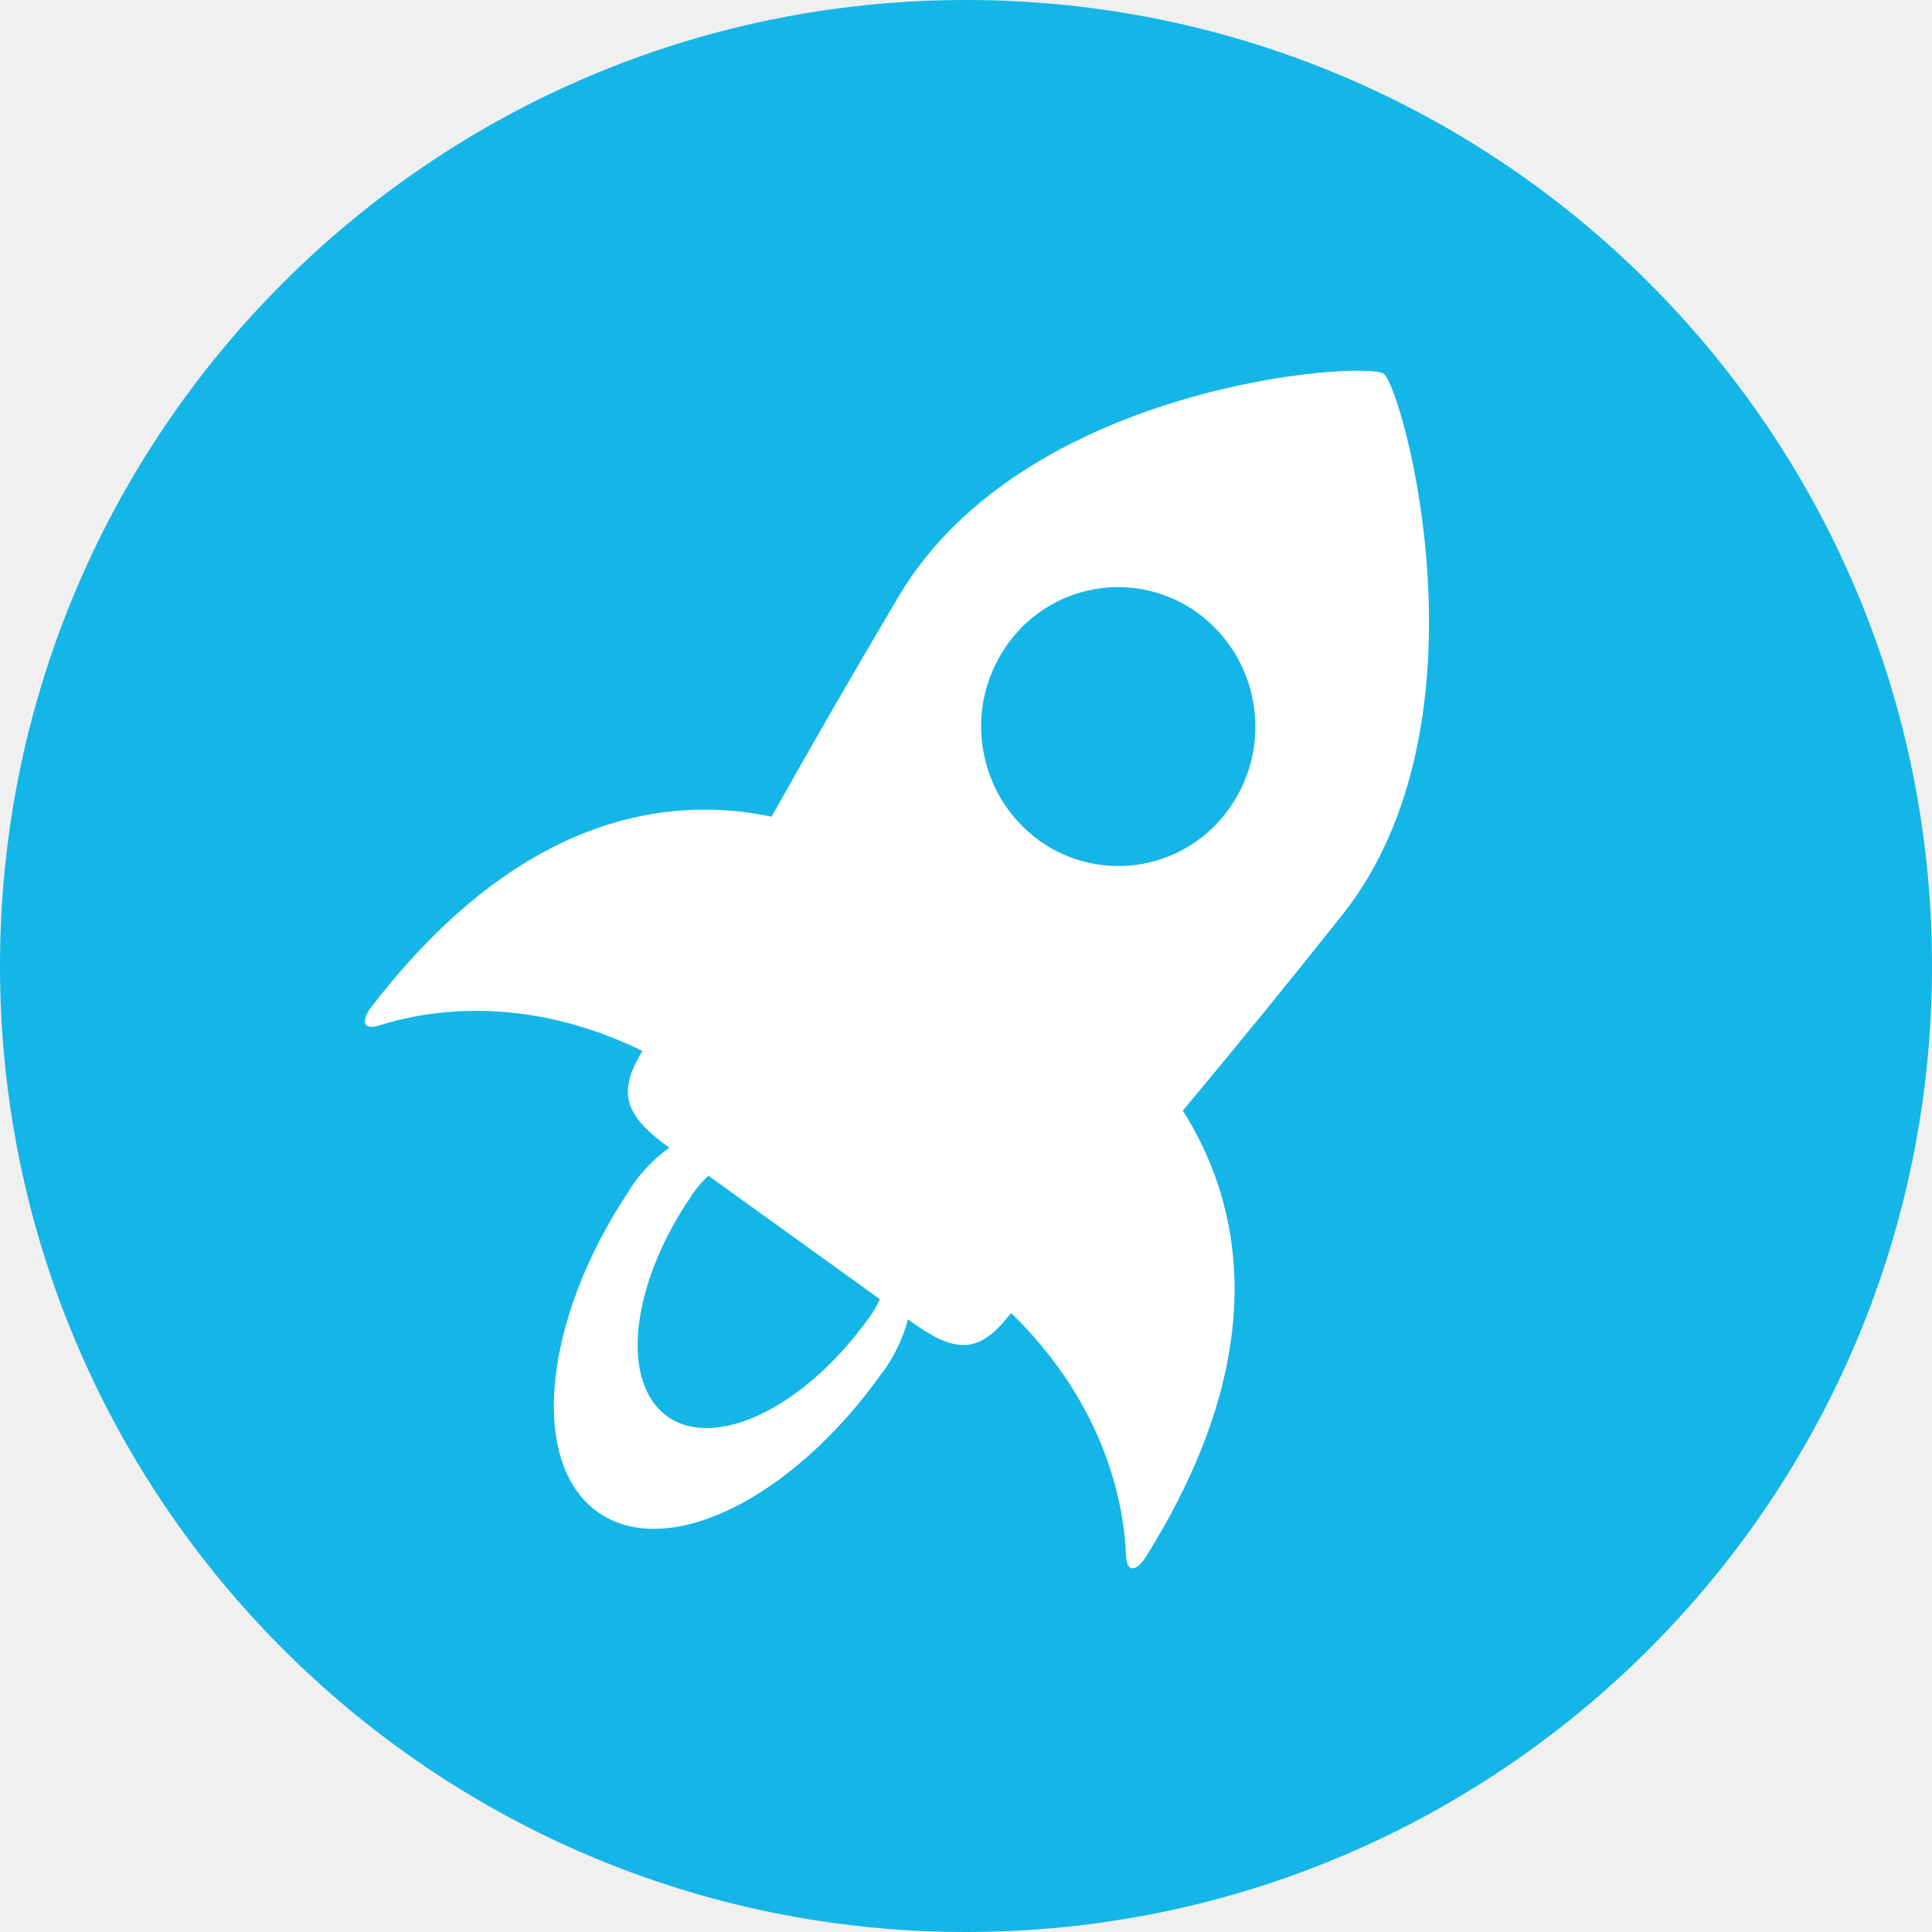
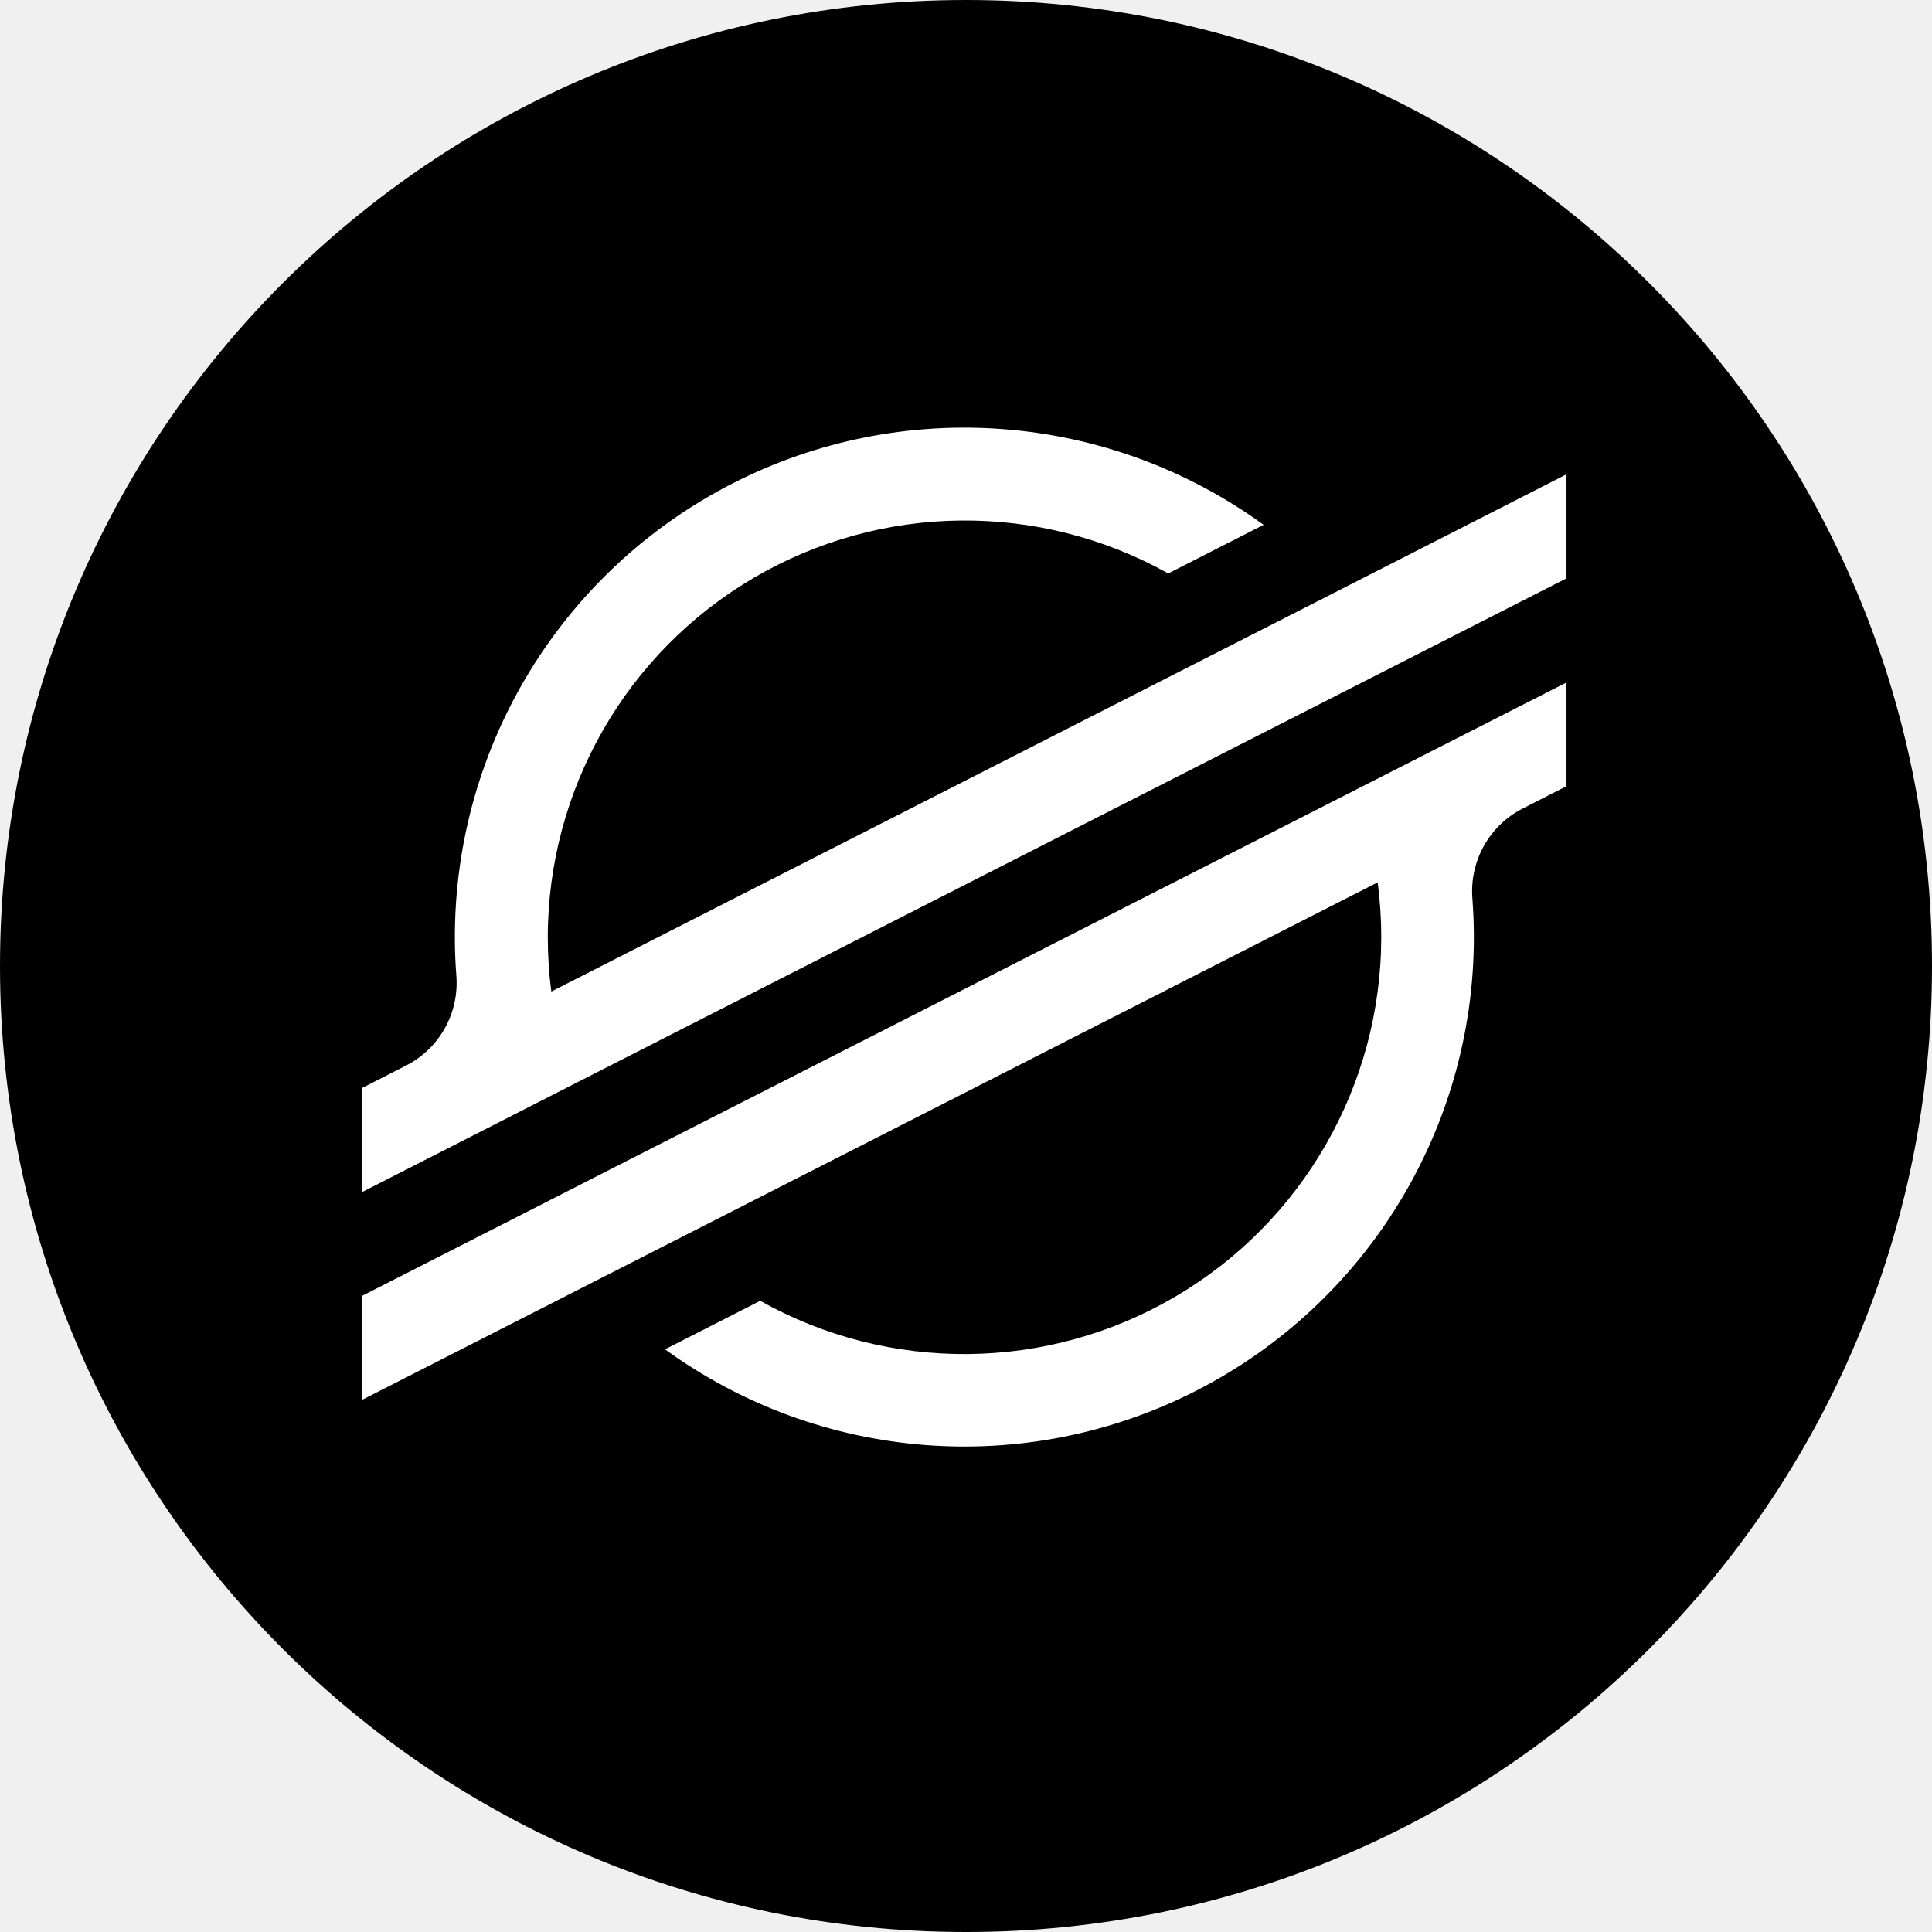
- <svg xmlns="http://www.w3.org/2000/svg" width="32" height="32">
-   <g fill="none" fill-rule="evenodd">
-     <circle cx="16" cy="16" r="16" fill="#14B6E7" />
-     <path fill="#FFF" d="M12.779 13.527a172.718 172.718 0 0 1 2.11-3.656c2.103-3.533 7.724-3.9 8.03-3.68l-.003.006.004-.004c.306.22 1.86 5.75-.688 8.962a170.192 170.192 0 0 1-2.641 3.241c.93 1.462 1.564 3.931-.625 7.411-.104.164-.3.298-.315-.042-.034-.829-.323-2.477-1.903-4.017l-.1.118c-.485.584-.889.505-1.556.025l-.053-.039a2.64 2.64 0 0 1-.377.819c-.02.028-.042.054-.063.082-1.48 2.083-3.567 3.108-4.705 2.286-1.138-.82-.9-3.178.518-5.306.019-.03.035-.06.055-.09.175-.253.385-.465.62-.634h-.001c-.667-.481-.875-.843-.501-1.507l.053-.096c-1.952-.953-3.57-.67-4.352-.423-.325.103-.266-.133-.146-.29 2.472-3.223 4.95-3.522 6.639-3.166zm-1.046 5.947a1.823 1.823 0 0 0-.254.29c-.014.02-.025.04-.038.06-1 1.465-1.175 3.081-.382 3.64.792.557 2.254-.152 3.296-1.586.015-.02.031-.037.045-.057.069-.097.126-.199.173-.303L13.09 20.45l-1.356-.976zm4.932-8.77a2.337 2.337 0 0 0 .549 3.219 2.245 2.245 0 0 0 3.164-.558 2.336 2.336 0 0 0-.55-3.22 2.245 2.245 0 0 0-3.163.559z" />
+ <svg xmlns="http://www.w3.org/2000/svg" width="32px" height="32px" viewBox="0 0 32 32" version="1.1">
+   <g id="color/xlm" stroke="none" stroke-width="1" fill="none" fill-rule="evenodd">
+     <g id="Group" fill="#000000" fill-rule="nonzero">
+       <circle id="Oval" cx="16" cy="16" r="16" />
+     </g>
+     <g id="xlm" transform="translate(6, 7)" fill="#FFFFFF" fill-rule="nonzero">
+       <path d="M17.131,2.292 L14.729,3.516 L3.132,9.423 C3.092,9.124 3.073,8.822 3.073,8.521 C3.076,6.072 4.375,3.807 6.488,2.569 C8.601,1.331 11.212,1.304 13.35,2.498 L14.725,1.797 L14.93,1.693 C12.362,-0.171 8.966,-0.437 6.14,1.004 C3.313,2.446 1.534,5.35 1.534,8.523 C1.534,8.738 1.542,8.952 1.559,9.165 C1.605,9.783 1.277,10.368 0.725,10.649 L0,11.019 L0,12.743 L2.134,11.655 L2.134,11.655 L2.825,11.302 L3.506,10.955 L3.506,10.955 L15.732,4.726 L17.106,4.026 L19.946,2.579 L19.946,0.856 L17.131,2.292 Z" id="Path" />
+       <path d="M19.946,4.304 L4.201,12.321 L2.827,13.022 L0,14.462 L0,16.185 L2.808,14.754 L5.209,13.531 L16.819,7.615 C16.858,7.916 16.878,8.22 16.878,8.523 C16.876,10.975 15.575,13.243 13.459,14.481 C11.343,15.72 8.729,15.744 6.59,14.545 L6.505,14.59 L5.015,15.349 C7.582,17.213 10.978,17.48 13.804,16.039 C16.631,14.599 18.411,11.696 18.412,8.523 C18.412,8.306 18.403,8.089 18.387,7.875 C18.341,7.258 18.669,6.673 19.22,6.392 L19.946,6.022 L19.946,4.304 Z" id="Path" />
+     </g>
  </g>
</svg>
